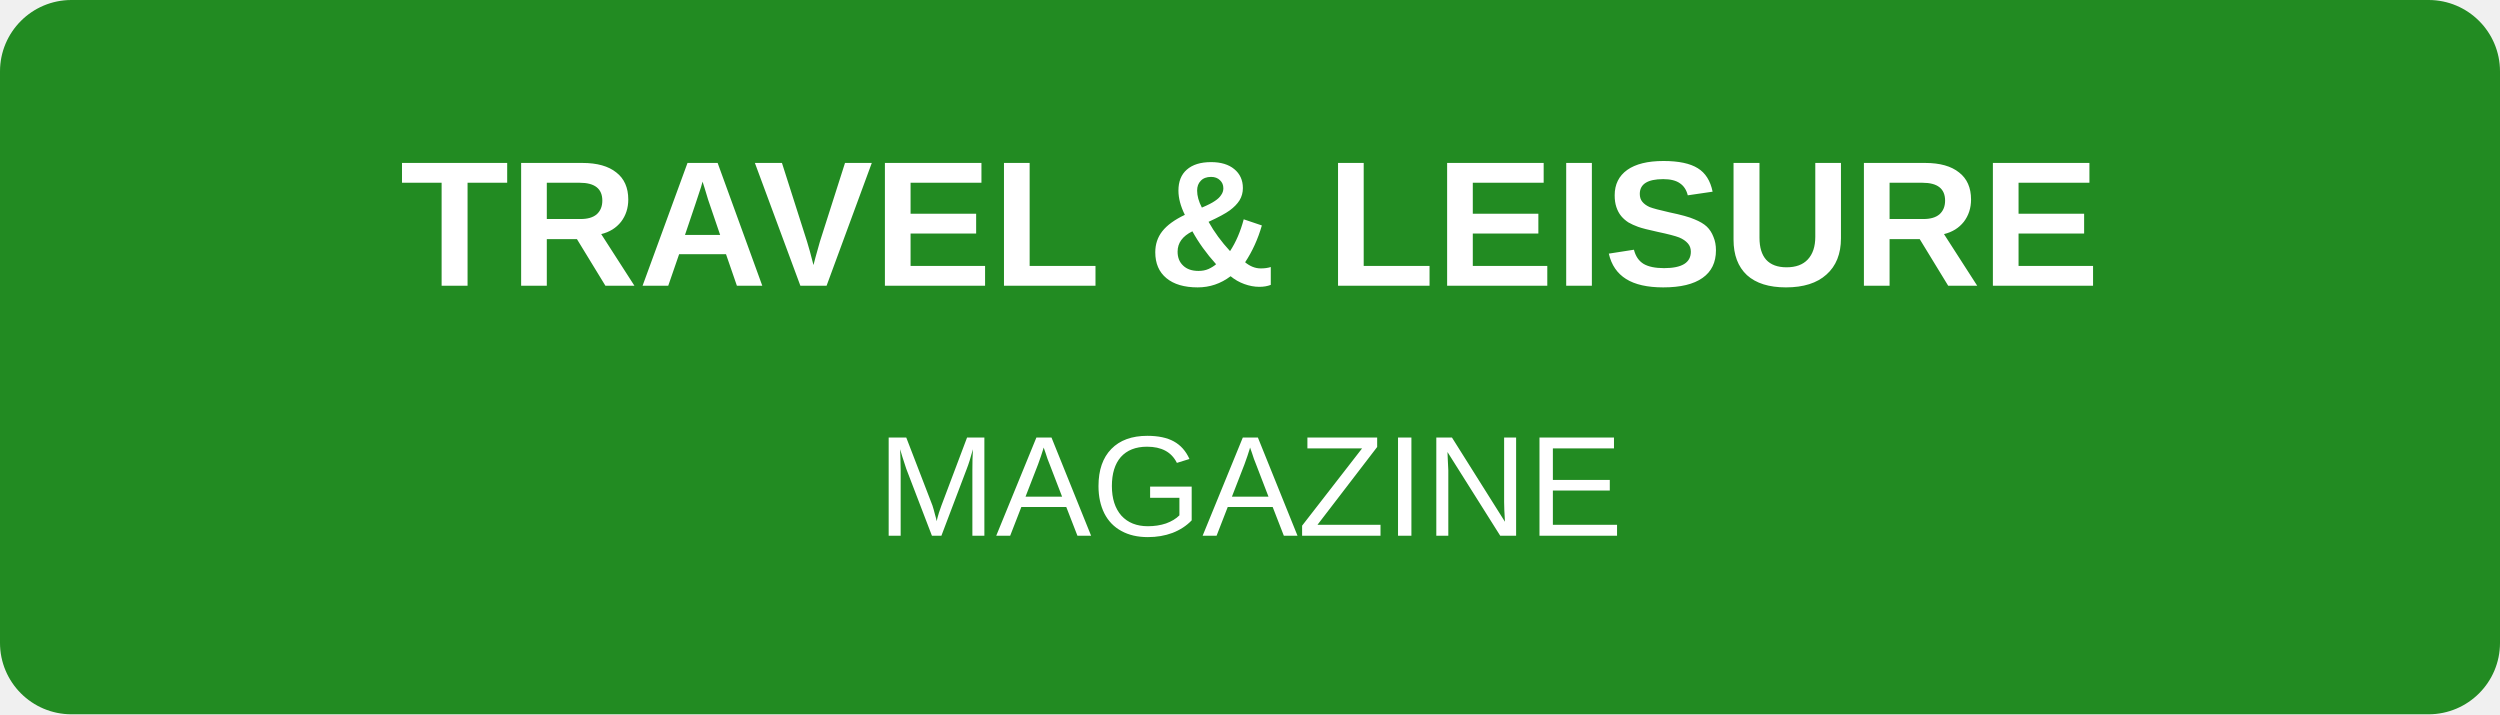
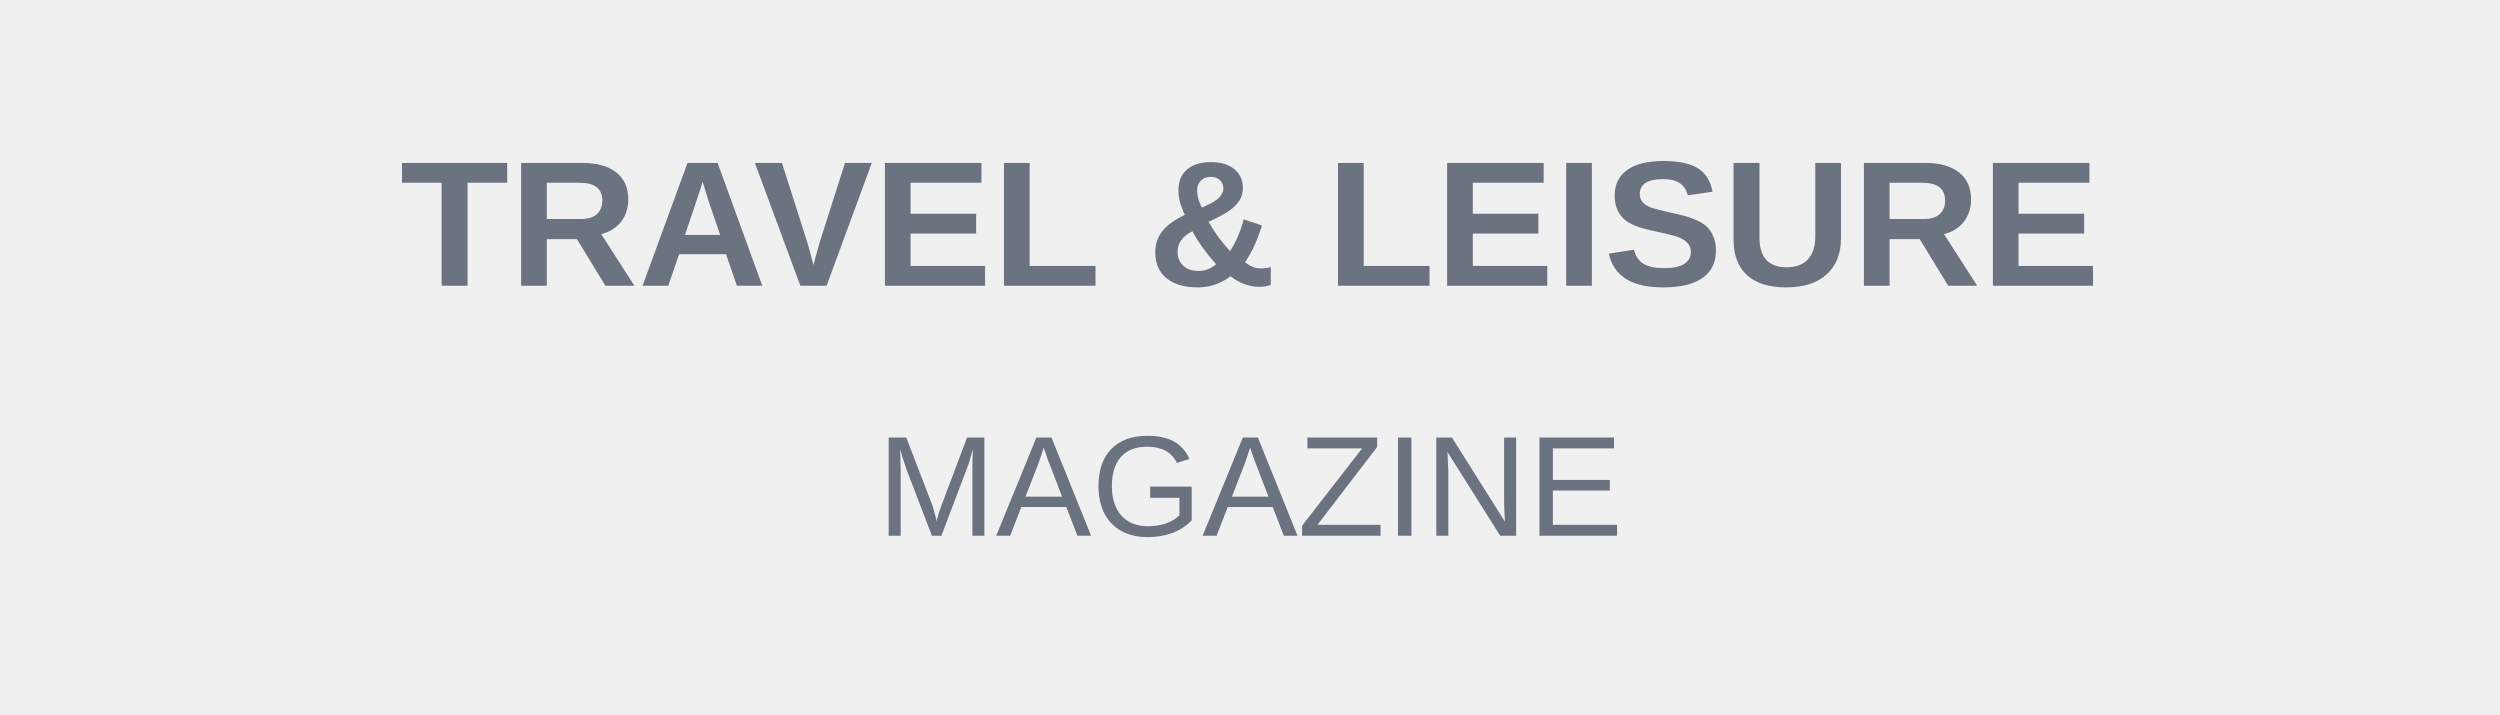
<svg xmlns="http://www.w3.org/2000/svg" width="140" height="40" viewBox="0 0 140 40">
-   <rect width="140" height="40" fill="#228B22" rx="4" />
-   <text x="70" y="16" font-family="Arial, sans-serif" font-size="10" font-weight="bold" text-anchor="middle" fill="white">
+   <text x="70" y="16" font-family="Arial, sans-serif" font-size="10" font-weight="bold" text-anchor="middle" fill="#6B7280">
    TRAVEL &amp; LEISURE
  </text>
-   <text x="70" y="30" font-family="Arial, sans-serif" font-size="8" text-anchor="middle" fill="white">
+   <text x="70" y="30" font-family="Arial, sans-serif" font-size="8" text-anchor="middle" fill="#6B7280">
    MAGAZINE
  </text>
</svg>
